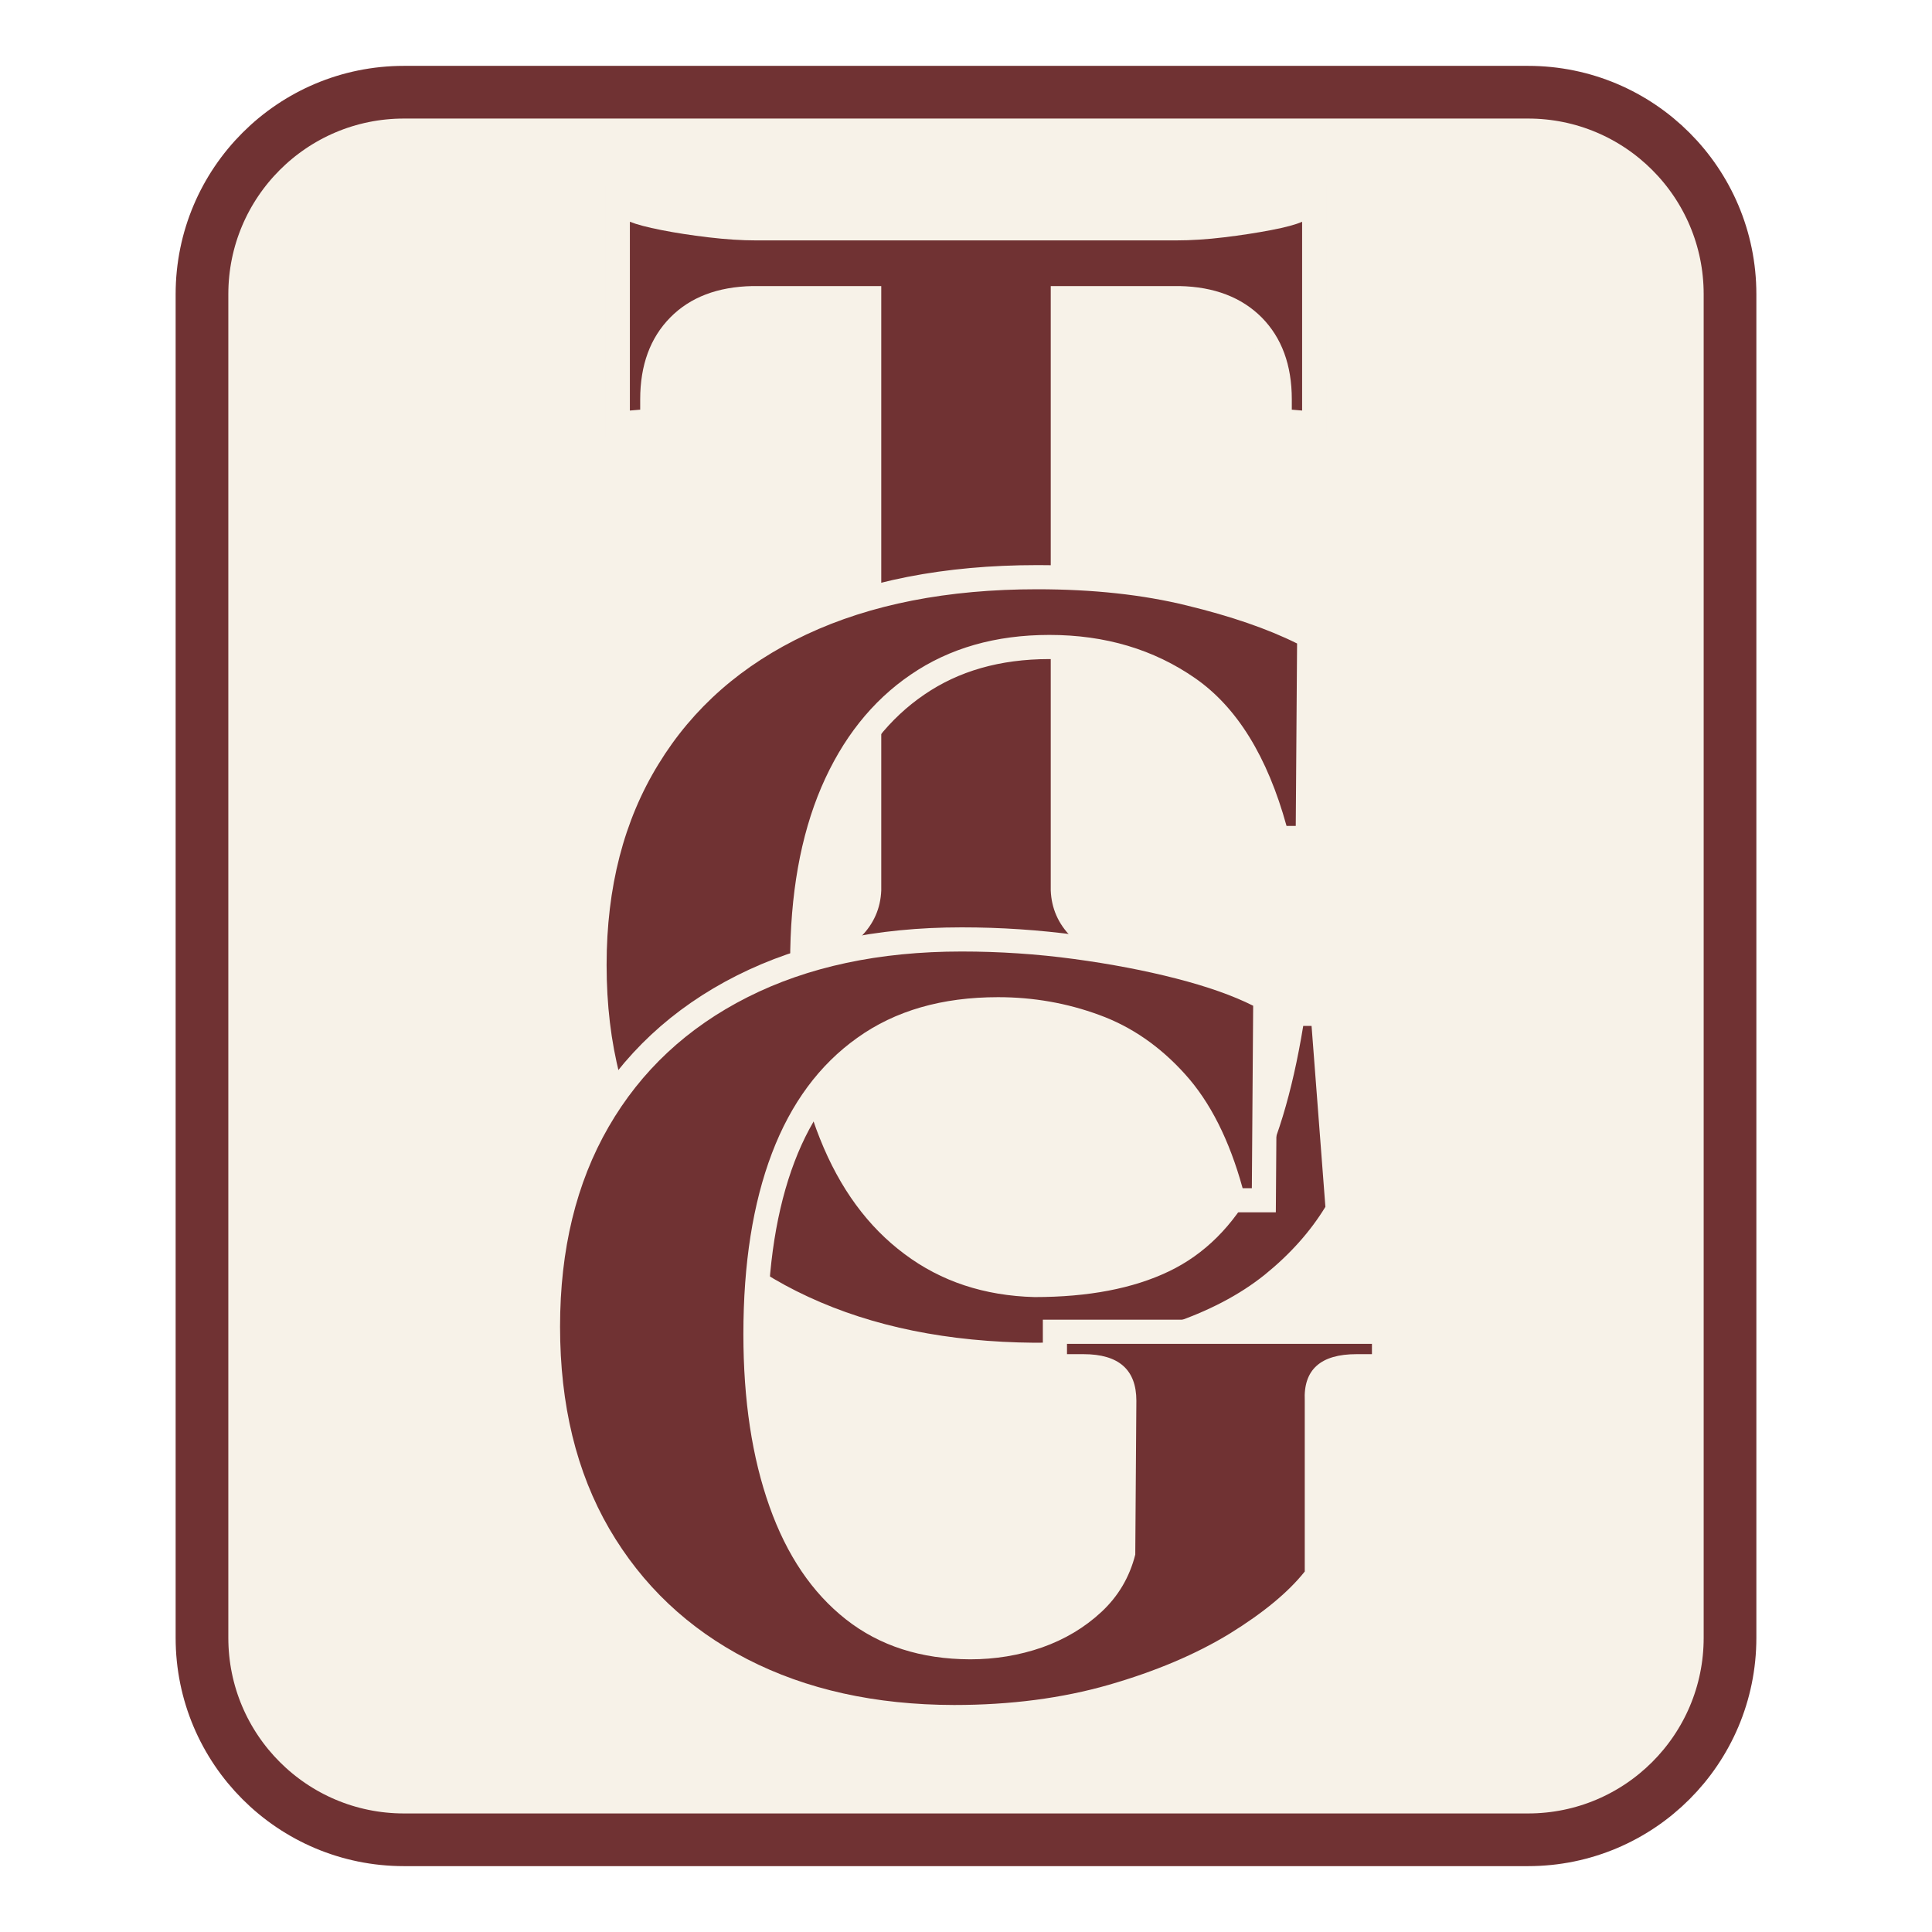
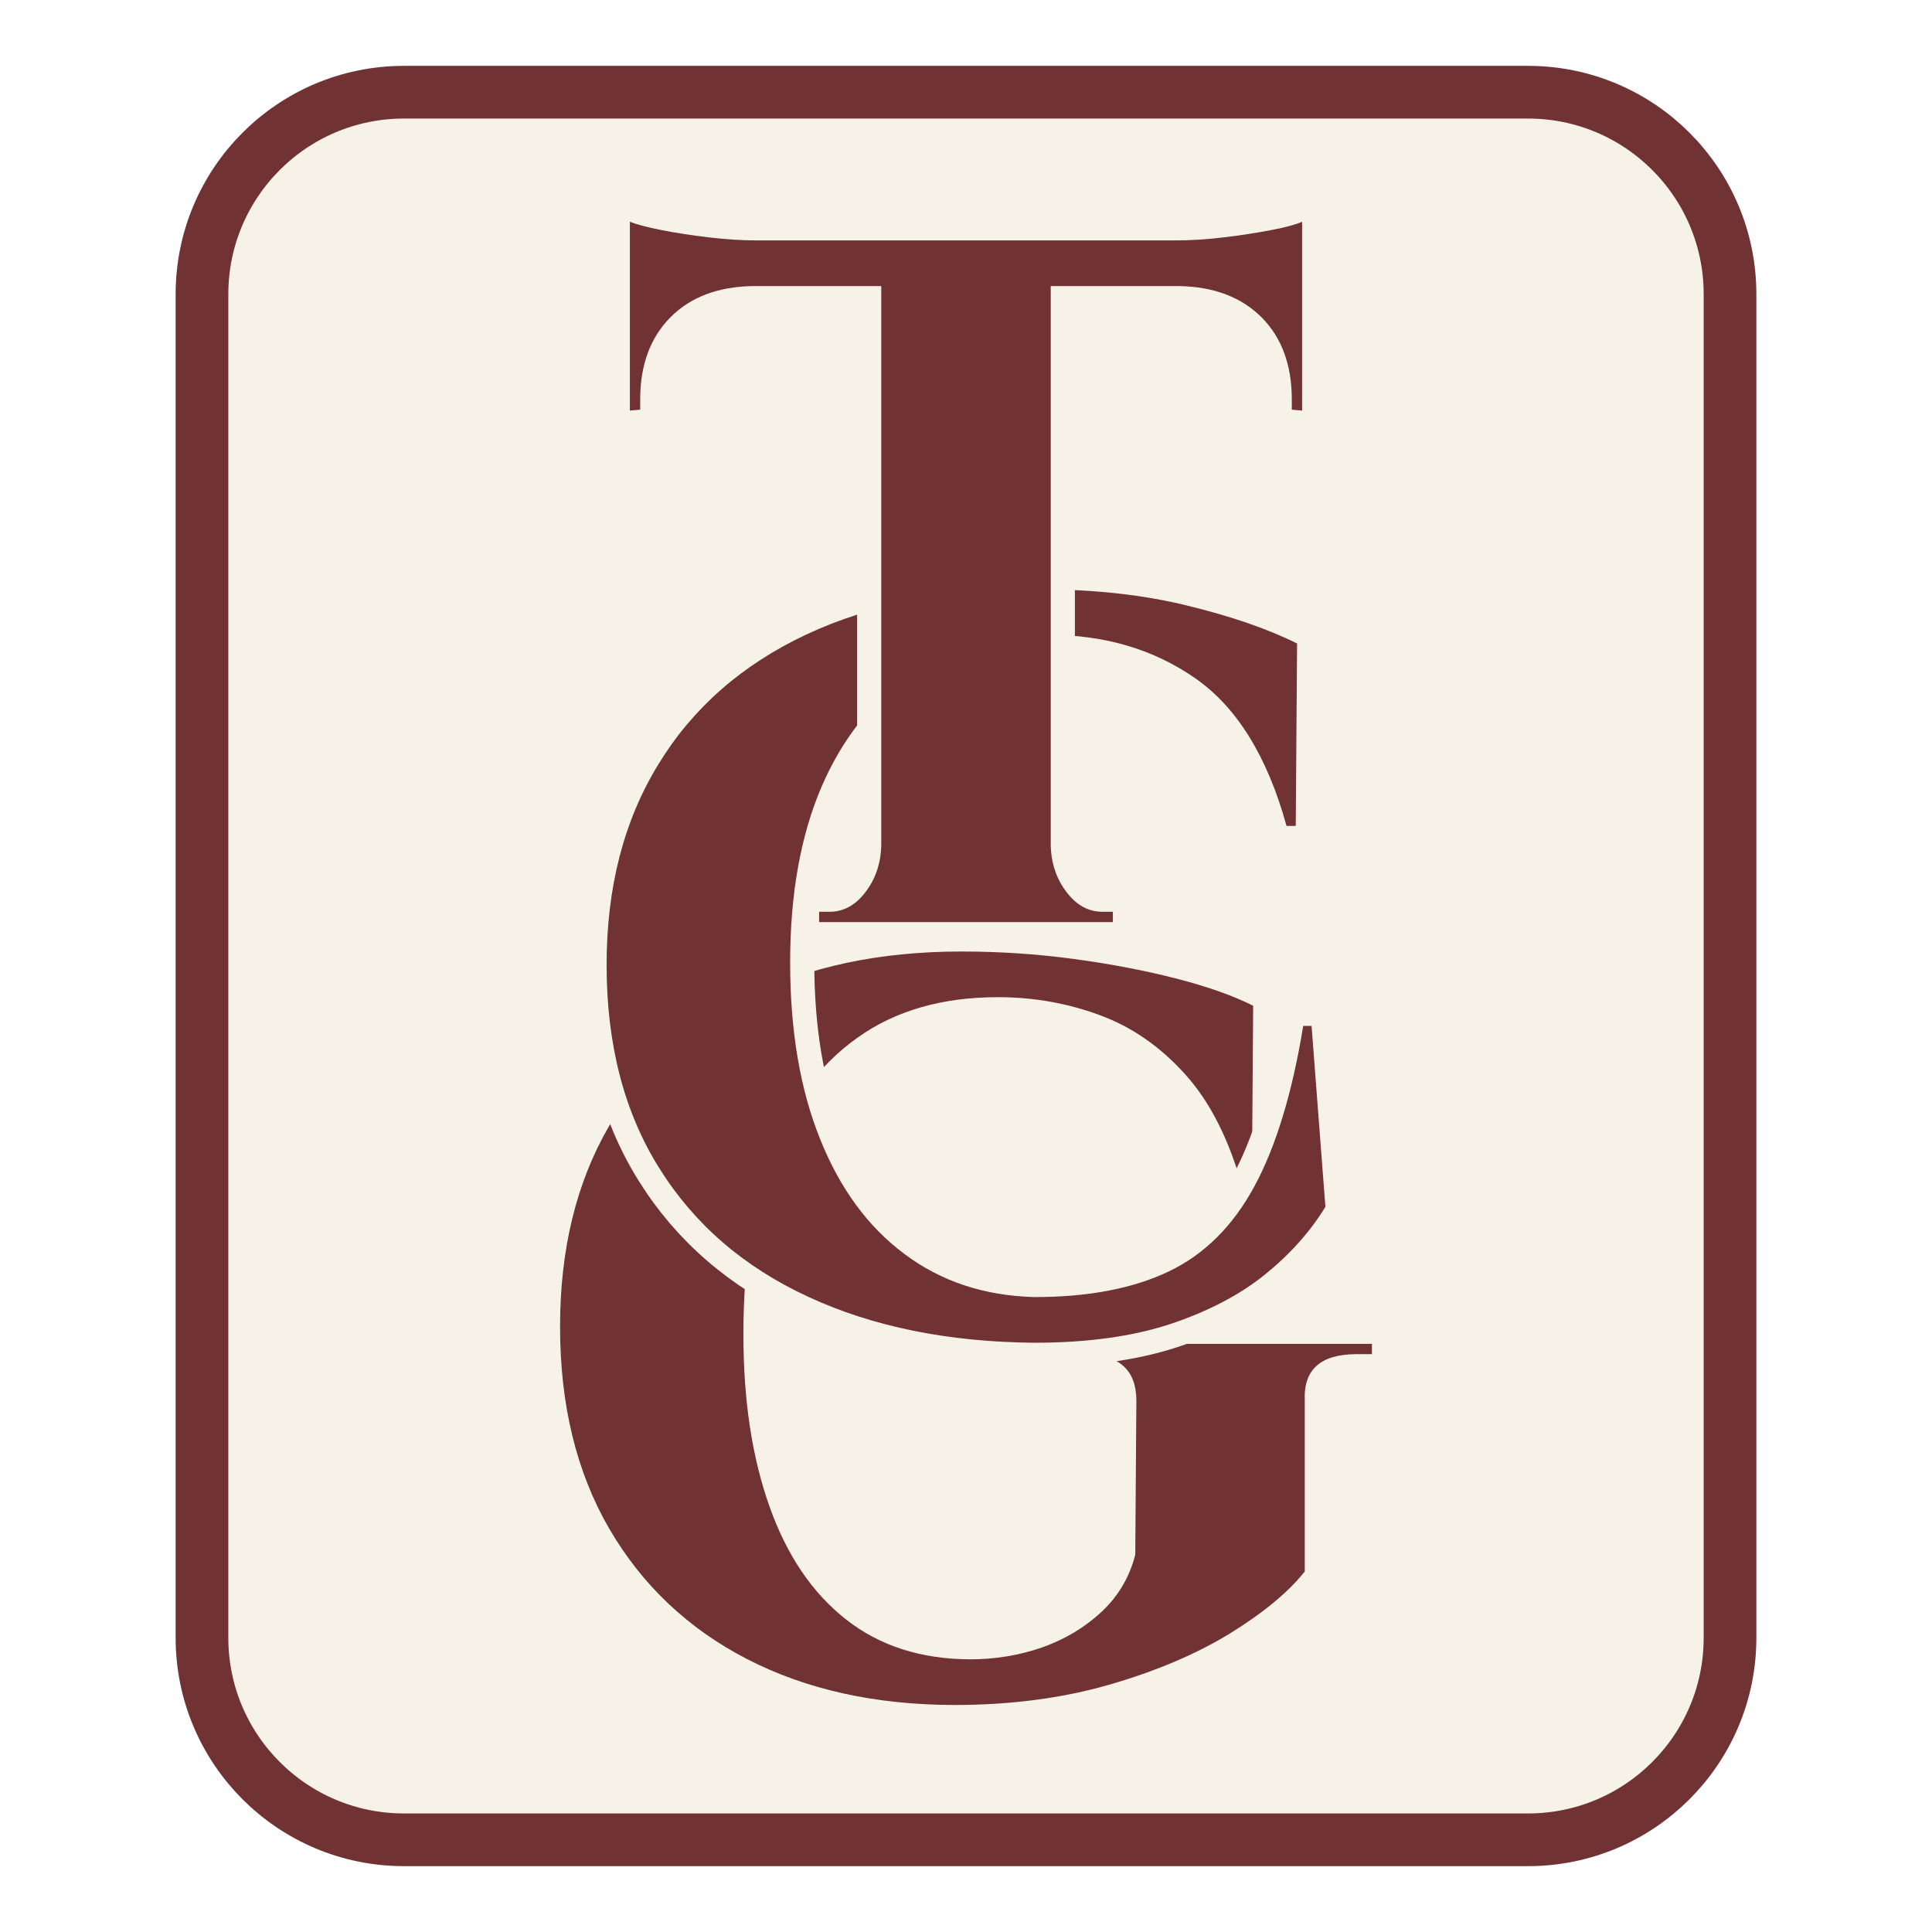
<svg xmlns="http://www.w3.org/2000/svg" viewBox="-55 0 880 880">
  <rect x="37" y="42" width="696" height="796" rx="92" fill="#f7f2e8" stroke="#703233" stroke-width="24" />
-   <path d="M423.6 111.4V440H346.4V111.4ZM538.1 109.5V130.3H231.9V109.5ZM538.1 128.9V187L533.4 186.6V181.9Q533.4 158.5 519.7 144.6Q505.9 130.8 482.3 130.3V128.9ZM538.1 101V114.7L480.6 109.5Q491 109.5 502.5 108.1Q514.1 106.7 524 104.8Q533.9 102.9 538.1 101ZM347.8 405.6V440H310.1V435.3Q310.1 435.3 313.2 435.3Q316.2 435.3 316.2 435.3Q328.5 435.3 337.2 426.6Q345.9 417.8 346.4 405.6ZM422.2 405.6H423.6Q424.1 417.8 432.8 426.6Q441.5 435.3 453.8 435.3Q453.8 435.3 456.8 435.3Q459.9 435.3 459.9 435.3V440H422.2ZM287.7 128.9V130.3Q263.9 130.8 250.3 144.6Q236.6 158.5 236.6 181.9V186.6L231.9 187V128.9ZM231.9 101Q236.6 102.9 246.3 104.8Q255.9 106.7 267.7 108.1Q279.5 109.5 289.4 109.5L231.9 114.7Z" fill="#703233" stroke="#f7f2e8" stroke-width="22" paint-order="stroke" />
+   <path d="M539.3 638V715.8Q528.1 729.9 505.1 744.1Q482 758.2 450.1 767.4Q418.1 776.6 379.6 776.6Q325.7 776.5 285.3 755.7Q245 734.9 222.5 696.3Q200.1 657.7 200.1 604.3Q200.1 551.6 222.2 513.3Q244.3 475 285.5 454.2Q326.7 433.4 383 433.4Q408.9 433.4 434.1 436.8Q459.3 440.2 480.7 445.7Q502.1 451.2 515.8 458.1L515.2 541.2H511Q501.9 508.2 484.8 489.3Q467.7 470.3 445.7 462.3Q423.7 454.2 399.6 454.2Q361.3 454.2 335.5 472.7Q309.6 491.1 296.6 525.3Q283.6 559.5 283.6 607.7Q283.6 652.8 295.5 686.2Q307.3 719.5 330.3 737.6Q353.3 755.7 386.9 755.8Q404 755.8 419.6 750.4Q435.2 744.9 446.7 734.2Q458.2 723.5 462.1 708.1L462.6 638Q462.6 616.8 438.5 616.8H431V612.1H569.9V616.8H562.9Q538.3 616.8 539.3 638Z" fill="#703233" stroke="#f7f2e8" stroke-width="22" paint-order="stroke" />
  <path d="M542.4 467.3 548.7 549.7Q538.4 566.6 521.1 580.6Q503.8 594.5 478 603.1Q452.1 611.6 416.2 611.6Q357.2 611.1 313.2 590.7Q269.2 570.4 245.3 532.1Q221.3 493.9 221.3 439.5Q221.3 386.5 244.9 348.1Q268.4 309.6 312.3 289Q356.2 268.4 417.4 268.4Q455.6 268.4 485.6 275.8Q515.7 283.1 535.8 293.1L535.2 376.2H531Q517.9 328.8 489.5 309Q461.1 289.2 423 289.2Q386.2 289.2 359.8 307.3Q333.4 325.3 319.1 358.6Q304.9 391.9 304.9 438.4Q304.9 484.9 318.5 518.7Q332 552.6 357 571.2Q381.9 589.9 416.2 590.8Q453 590.8 477.4 579.1Q501.7 567.5 516.4 540.3Q531.1 513.1 538.6 467.3Z" fill="#703233" stroke="#f7f2e8" stroke-width="22" paint-order="stroke" />
-   <path d="M539.3 638V715.8Q528.1 729.9 505.1 744.1Q482 758.2 450.1 767.4Q418.1 776.6 379.6 776.6Q325.7 776.5 285.3 755.7Q245 734.9 222.5 696.3Q200.1 657.7 200.1 604.3Q200.1 551.6 222.2 513.3Q244.3 475 285.5 454.2Q326.7 433.4 383 433.4Q408.9 433.4 434.1 436.8Q459.3 440.2 480.7 445.7Q502.1 451.2 515.8 458.1L515.2 541.2H511Q501.9 508.2 484.8 489.3Q467.7 470.3 445.7 462.3Q423.7 454.2 399.6 454.2Q361.3 454.2 335.5 472.7Q309.6 491.1 296.6 525.3Q283.6 559.5 283.6 607.7Q283.6 652.8 295.5 686.2Q307.3 719.5 330.3 737.6Q353.3 755.7 386.9 755.8Q404 755.8 419.6 750.4Q435.2 744.9 446.7 734.2Q458.2 723.5 462.1 708.1L462.6 638Q462.6 616.8 438.5 616.8H431V612.1H569.9V616.8H562.9Q538.3 616.8 539.3 638Z" fill="#703233" stroke="#f7f2e8" stroke-width="22" paint-order="stroke" />
+   <path d="M423.6 111.4V420H346.4V111.4ZM538.1 109.5V130.3H231.9V109.5ZM538.1 128.9V187L533.4 186.6V181.9Q533.4 158.5 519.7 144.6Q505.9 130.8 482.3 130.3V128.9ZM538.1 101V114.7L480.6 109.5Q491 109.5 502.5 108.1Q514.1 106.7 524 104.8Q533.9 102.9 538.1 101ZM347.8 385.6V420H318.1V415.3Q318.1 415.3 320.5 415.3Q322.8 415.3 322.8 415.3Q332.3 415.3 339 406.6Q345.9 397.8 346.4 385.6ZM422.2 385.6H423.6Q424.1 397.8 431 406.6Q437.7 415.3 447.2 415.3Q447.2 415.3 449.5 415.3Q451.9 415.3 451.9 415.3V420H422.2ZM287.7 128.9V130.3Q263.9 130.8 250.3 144.6Q236.6 158.5 236.6 181.9V186.6L231.9 187V128.9ZM231.9 101Q236.6 102.9 246.3 104.8Q255.9 106.7 267.7 108.1Q279.5 109.5 289.4 109.5L231.9 114.7Z" fill="#703233" stroke="#f7f2e8" stroke-width="22" paint-order="stroke" />
</svg>
